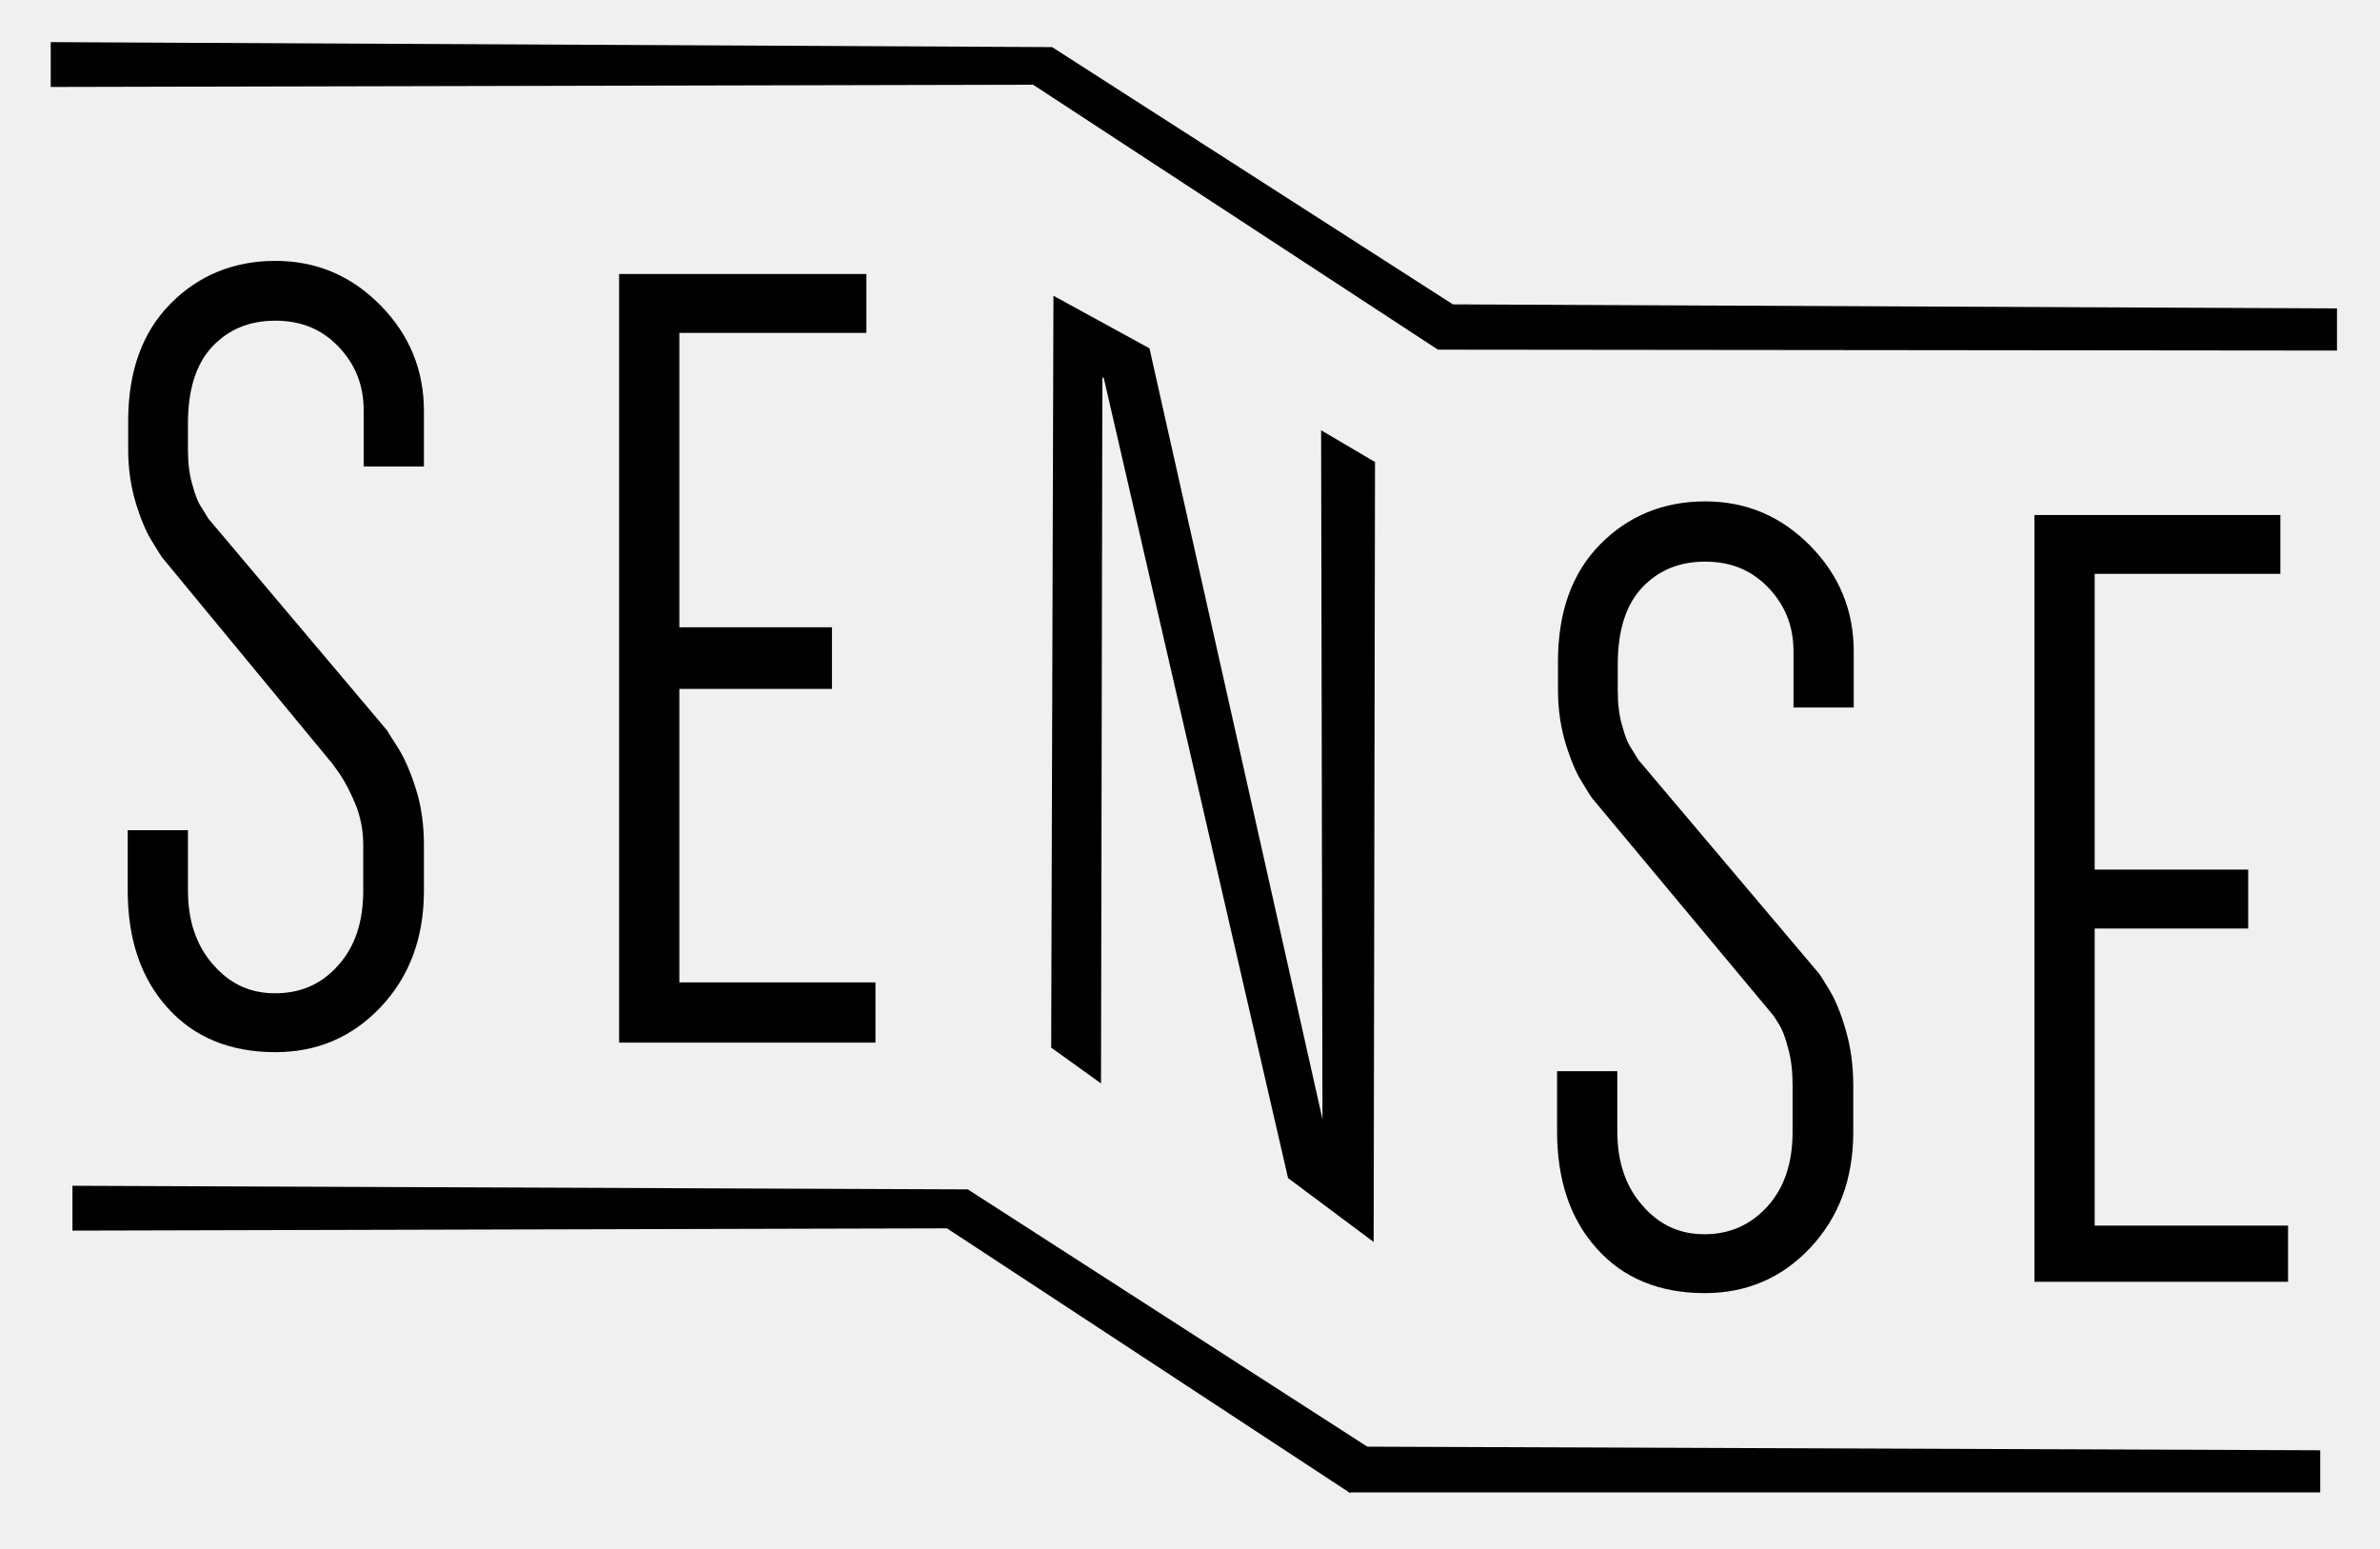
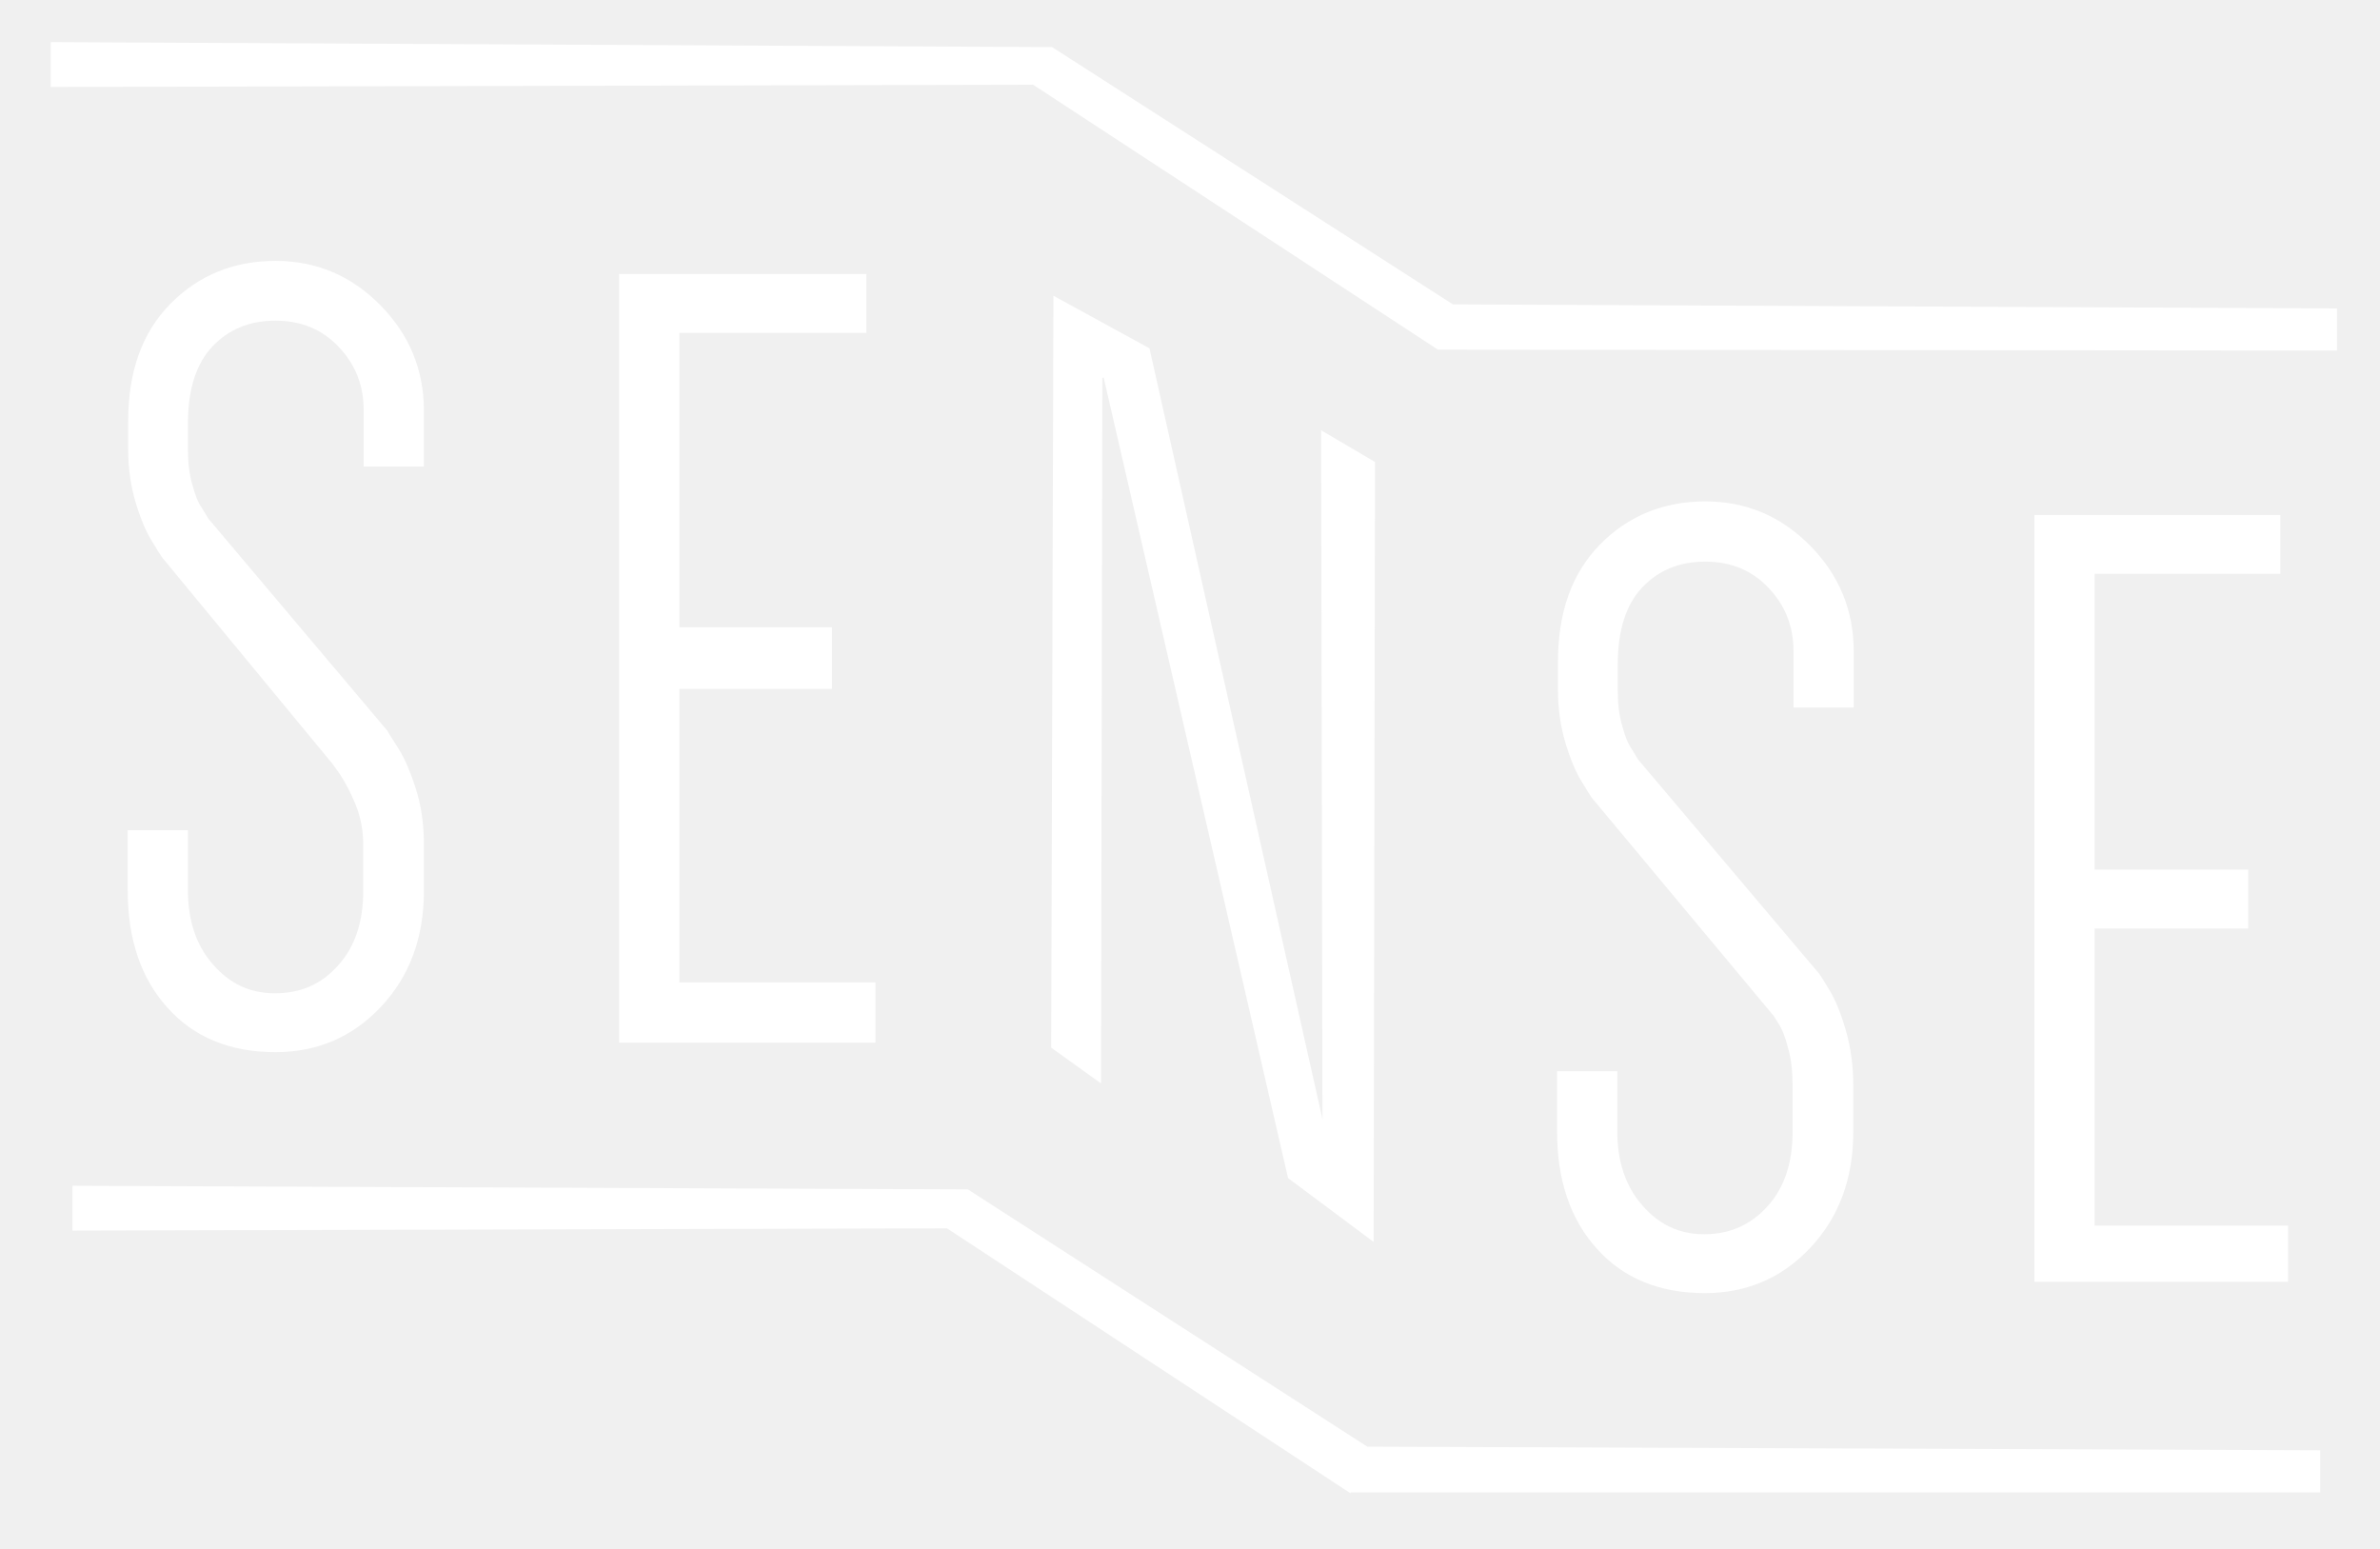
<svg xmlns="http://www.w3.org/2000/svg" version="1.1" id="Layer_1" x="0px" y="0px" viewBox="0 0 525.5 341.8" style="enable-background:new 0 0 525.5 341.8;" xml:space="preserve">
-   <g>
-     <path d="M317.5,77.2l-89.4-58.5L11.2,19.2V9.3l221.1,1.1l88.5,56.8L516,68.1v9.3L317.5,77.2z M298.2,329.7l-89.1-58.5L16,271.7   v-9.9l197.7,0.8l88.2,56.8l210.4,0.8v9.3H298.2z M72.8,167.9c0.4,0.4,1.1,1.4,2.3,3.1c1.1,1.7,2.3,3.9,3.4,6.6   c1.1,2.7,1.7,5.7,1.7,8.9v10.2c0,6.8-1.8,12.3-5.5,16.4c-3.7,4.2-8.3,6.2-14,6.2c-5.5,0-10-2.1-13.7-6.4c-3.7-4.2-5.5-9.7-5.5-16.3   v-13.3H28.2v13.3c0,10.7,2.9,19.4,8.8,25.9c5.8,6.5,13.8,9.8,23.8,9.8c9.2,0,17-3.3,23.3-10c6.3-6.7,9.5-15.2,9.5-25.6v-10.2   c0-4.5-0.6-8.7-1.8-12.4c-1.2-3.8-2.5-6.7-3.8-8.8c-1.3-2.1-2.2-3.4-2.5-4L46,114.5c-0.2-0.4-0.7-1.1-1.4-2.3   c-0.8-1.1-1.5-2.8-2.1-5.1c-0.7-2.3-1-4.9-1-7.9v-5.7c0-7.5,1.8-13.2,5.4-17c3.6-3.8,8.2-5.7,13.9-5.7c5.7,0,10.3,1.9,14,5.8   c3.7,3.9,5.5,8.5,5.5,14v12.4h13.3V90.7c0-9-3.2-16.8-9.6-23.3c-6.4-6.5-14.1-9.8-23.2-9.8c-9.2,0-17,3.2-23.2,9.5   c-6.2,6.3-9.3,14.9-9.3,25.9v6.2c0,4.3,0.6,8.3,1.7,11.9c1.1,3.6,2.3,6.4,3.5,8.3c1.2,2,2,3.3,2.4,3.8L72.8,167.9z M191.3,73.5v-13   h-54.6v169.7h56.6v-13.3H150v-64.8h33.7v-13.6H150v-65H191.3z M232.1,231.3l11,7.9l0.3-155.8h0.3l40.7,176.7l18.9,14.1l0.3-172.2   L291.7,95l0.3,152.1L253.8,76.9l-21.2-11.6L232.1,231.3z M391.3,223.9c0.2,0.2,0.7,0.9,1.4,2.1c0.8,1.2,1.5,3,2.1,5.4   c0.7,2.4,1,5.1,1,8.3v10.2c0,6.8-1.8,12.3-5.5,16.4c-3.7,4.1-8.3,6.2-14,6.2c-5.5,0-10-2.1-13.7-6.4c-3.7-4.2-5.5-9.7-5.5-16.3   v-13.3h-13.3v13.3c0,10.7,2.9,19.4,8.8,25.9c5.8,6.5,13.8,9.8,23.8,9.8c9.2,0,17-3.3,23.3-10c6.3-6.7,9.5-15.2,9.5-25.6v-10.2   c0-4.5-0.6-8.7-1.7-12.4c-1.1-3.8-2.3-6.6-3.5-8.6c-1.2-2-2-3.3-2.4-3.8l-39.9-47.2c-0.2-0.4-0.7-1.1-1.4-2.3   c-0.8-1.1-1.5-2.8-2.1-5.1c-0.7-2.3-1-4.9-1-7.9v-5.7c0-7.5,1.8-13.2,5.4-17c3.6-3.8,8.2-5.7,13.9-5.7c5.7,0,10.3,1.9,14,5.8   c3.7,3.9,5.5,8.5,5.5,14v12.4h13.3v-12.4c0-9-3.2-16.8-9.6-23.3c-6.4-6.5-14.1-9.8-23.2-9.8c-9.2,0-17,3.2-23.2,9.5   c-6.2,6.3-9.3,14.9-9.3,25.9v6.2c0,4.3,0.6,8.3,1.7,11.9c1.1,3.6,2.3,6.4,3.5,8.3c1.2,2,2,3.3,2.4,3.8L391.3,223.9z M503.5,126.7   v-13h-54.3V283h56v-12.4h-42.7V205h33.9v-13h-33.9v-65.3H503.5z" />
+   <defs id="defs16705" />
+   <g id="g16699" style="fill:#ffffff">
+     <path d="M317.5,77.2l-89.4-58.5L11.2,19.2V9.3l221.1,1.1l88.5,56.8L516,68.1v9.3L317.5,77.2z M298.2,329.7l-89.1-58.5L16,271.7   v-9.9l197.7,0.8l88.2,56.8l210.4,0.8v9.3H298.2z M72.8,167.9c0.4,0.4,1.1,1.4,2.3,3.1c1.1,1.7,2.3,3.9,3.4,6.6   c1.1,2.7,1.7,5.7,1.7,8.9v10.2c0,6.8-1.8,12.3-5.5,16.4c-3.7,4.2-8.3,6.2-14,6.2c-5.5,0-10-2.1-13.7-6.4c-3.7-4.2-5.5-9.7-5.5-16.3   v-13.3H28.2v13.3c0,10.7,2.9,19.4,8.8,25.9c5.8,6.5,13.8,9.8,23.8,9.8c9.2,0,17-3.3,23.3-10c6.3-6.7,9.5-15.2,9.5-25.6v-10.2   c0-4.5-0.6-8.7-1.8-12.4c-1.2-3.8-2.5-6.7-3.8-8.8c-1.3-2.1-2.2-3.4-2.5-4L46,114.5c-0.2-0.4-0.7-1.1-1.4-2.3   c-0.8-1.1-1.5-2.8-2.1-5.1c-0.7-2.3-1-4.9-1-7.9v-5.7c0-7.5,1.8-13.2,5.4-17c3.6-3.8,8.2-5.7,13.9-5.7c5.7,0,10.3,1.9,14,5.8   c3.7,3.9,5.5,8.5,5.5,14v12.4h13.3V90.7c0-9-3.2-16.8-9.6-23.3c-6.4-6.5-14.1-9.8-23.2-9.8c-9.2,0-17,3.2-23.2,9.5   c-6.2,6.3-9.3,14.9-9.3,25.9v6.2c0,4.3,0.6,8.3,1.7,11.9c1.1,3.6,2.3,6.4,3.5,8.3c1.2,2,2,3.3,2.4,3.8L72.8,167.9z M191.3,73.5v-13   h-54.6v169.7h56.6v-13.3H150v-64.8h33.7v-13.6H150v-65H191.3z M232.1,231.3l11,7.9l0.3-155.8h0.3l40.7,176.7l18.9,14.1l0.3-172.2   L291.7,95l0.3,152.1L253.8,76.9l-21.2-11.6L232.1,231.3z M391.3,223.9c0.2,0.2,0.7,0.9,1.4,2.1c0.8,1.2,1.5,3,2.1,5.4   c0.7,2.4,1,5.1,1,8.3v10.2c0,6.8-1.8,12.3-5.5,16.4c-3.7,4.1-8.3,6.2-14,6.2c-5.5,0-10-2.1-13.7-6.4c-3.7-4.2-5.5-9.7-5.5-16.3   v-13.3h-13.3v13.3c0,10.7,2.9,19.4,8.8,25.9c5.8,6.5,13.8,9.8,23.8,9.8c9.2,0,17-3.3,23.3-10c6.3-6.7,9.5-15.2,9.5-25.6v-10.2   c0-4.5-0.6-8.7-1.7-12.4c-1.1-3.8-2.3-6.6-3.5-8.6c-1.2-2-2-3.3-2.4-3.8l-39.9-47.2c-0.2-0.4-0.7-1.1-1.4-2.3   c-0.8-1.1-1.5-2.8-2.1-5.1c-0.7-2.3-1-4.9-1-7.9v-5.7c0-7.5,1.8-13.2,5.4-17c3.6-3.8,8.2-5.7,13.9-5.7c5.7,0,10.3,1.9,14,5.8   c3.7,3.9,5.5,8.5,5.5,14v12.4h13.3v-12.4c0-9-3.2-16.8-9.6-23.3c-6.4-6.5-14.1-9.8-23.2-9.8c-9.2,0-17,3.2-23.2,9.5   c-6.2,6.3-9.3,14.9-9.3,25.9v6.2c0,4.3,0.6,8.3,1.7,11.9c1.1,3.6,2.3,6.4,3.5,8.3c1.2,2,2,3.3,2.4,3.8L391.3,223.9z M503.5,126.7   v-13h-54.3V283h56v-12.4h-42.7V205h33.9v-13h-33.9v-65.3H503.5z" id="path16701" style="fill:#ffffff" />
  </g>
</svg>
